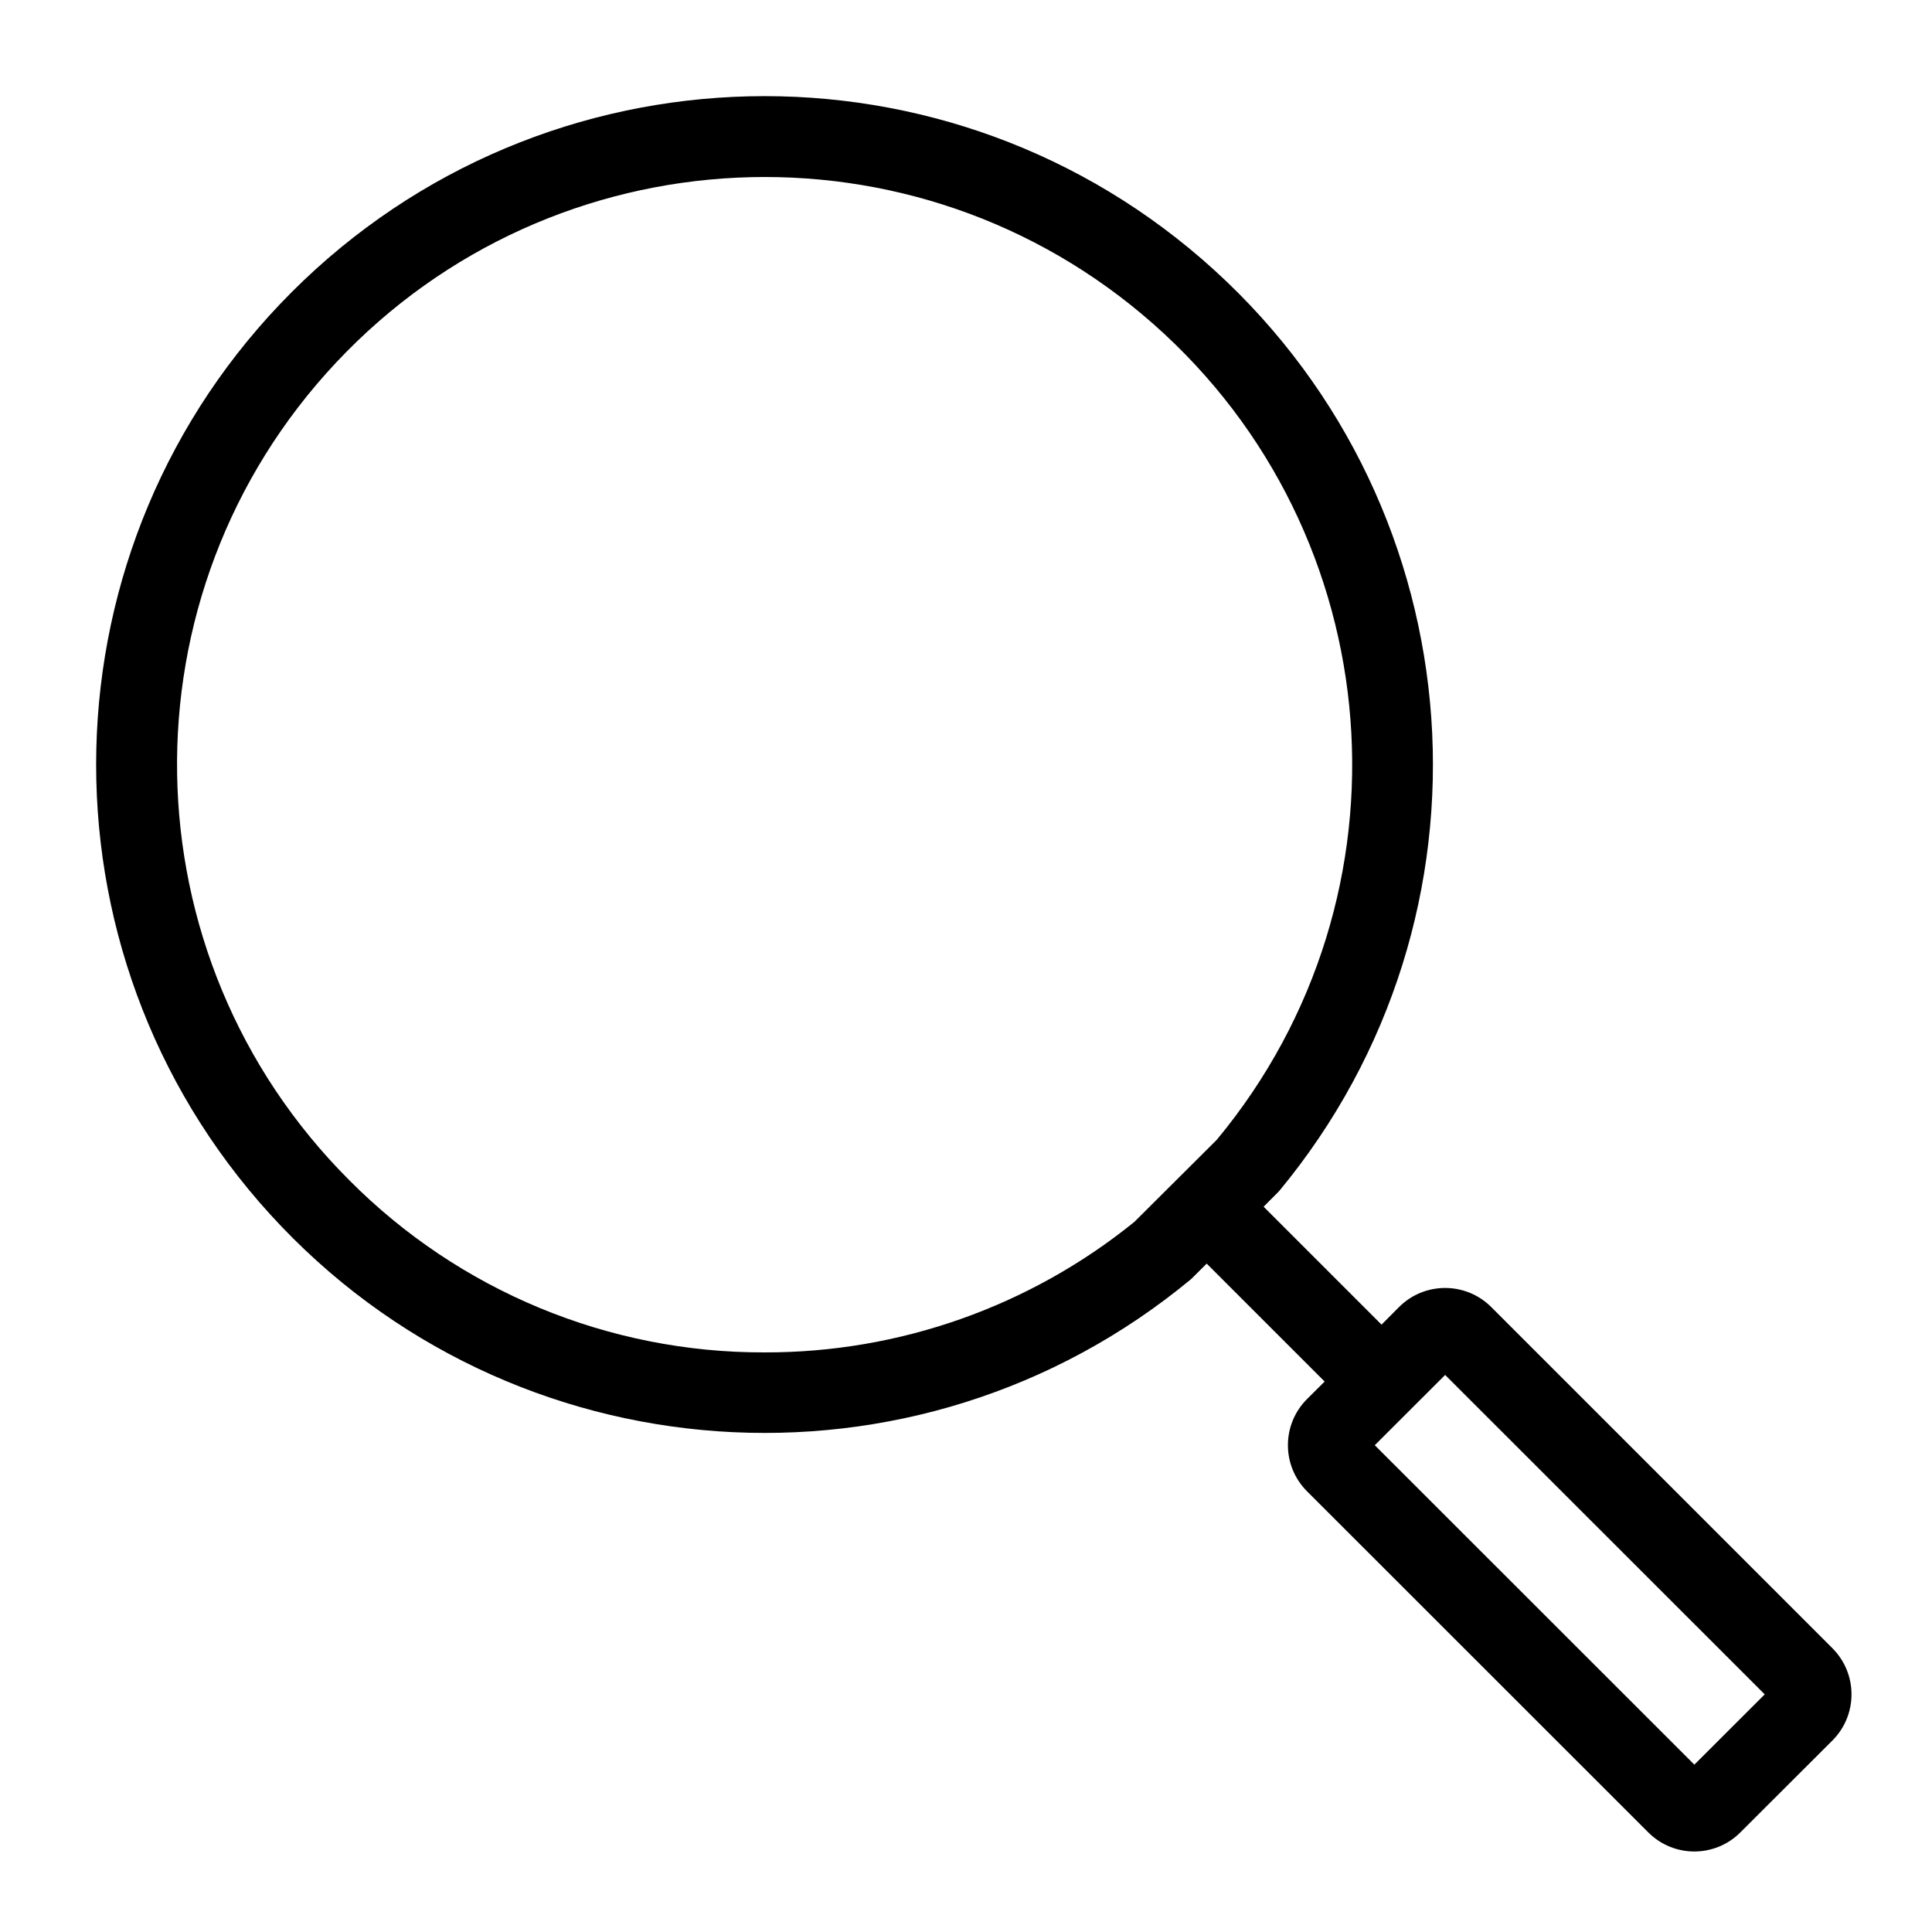
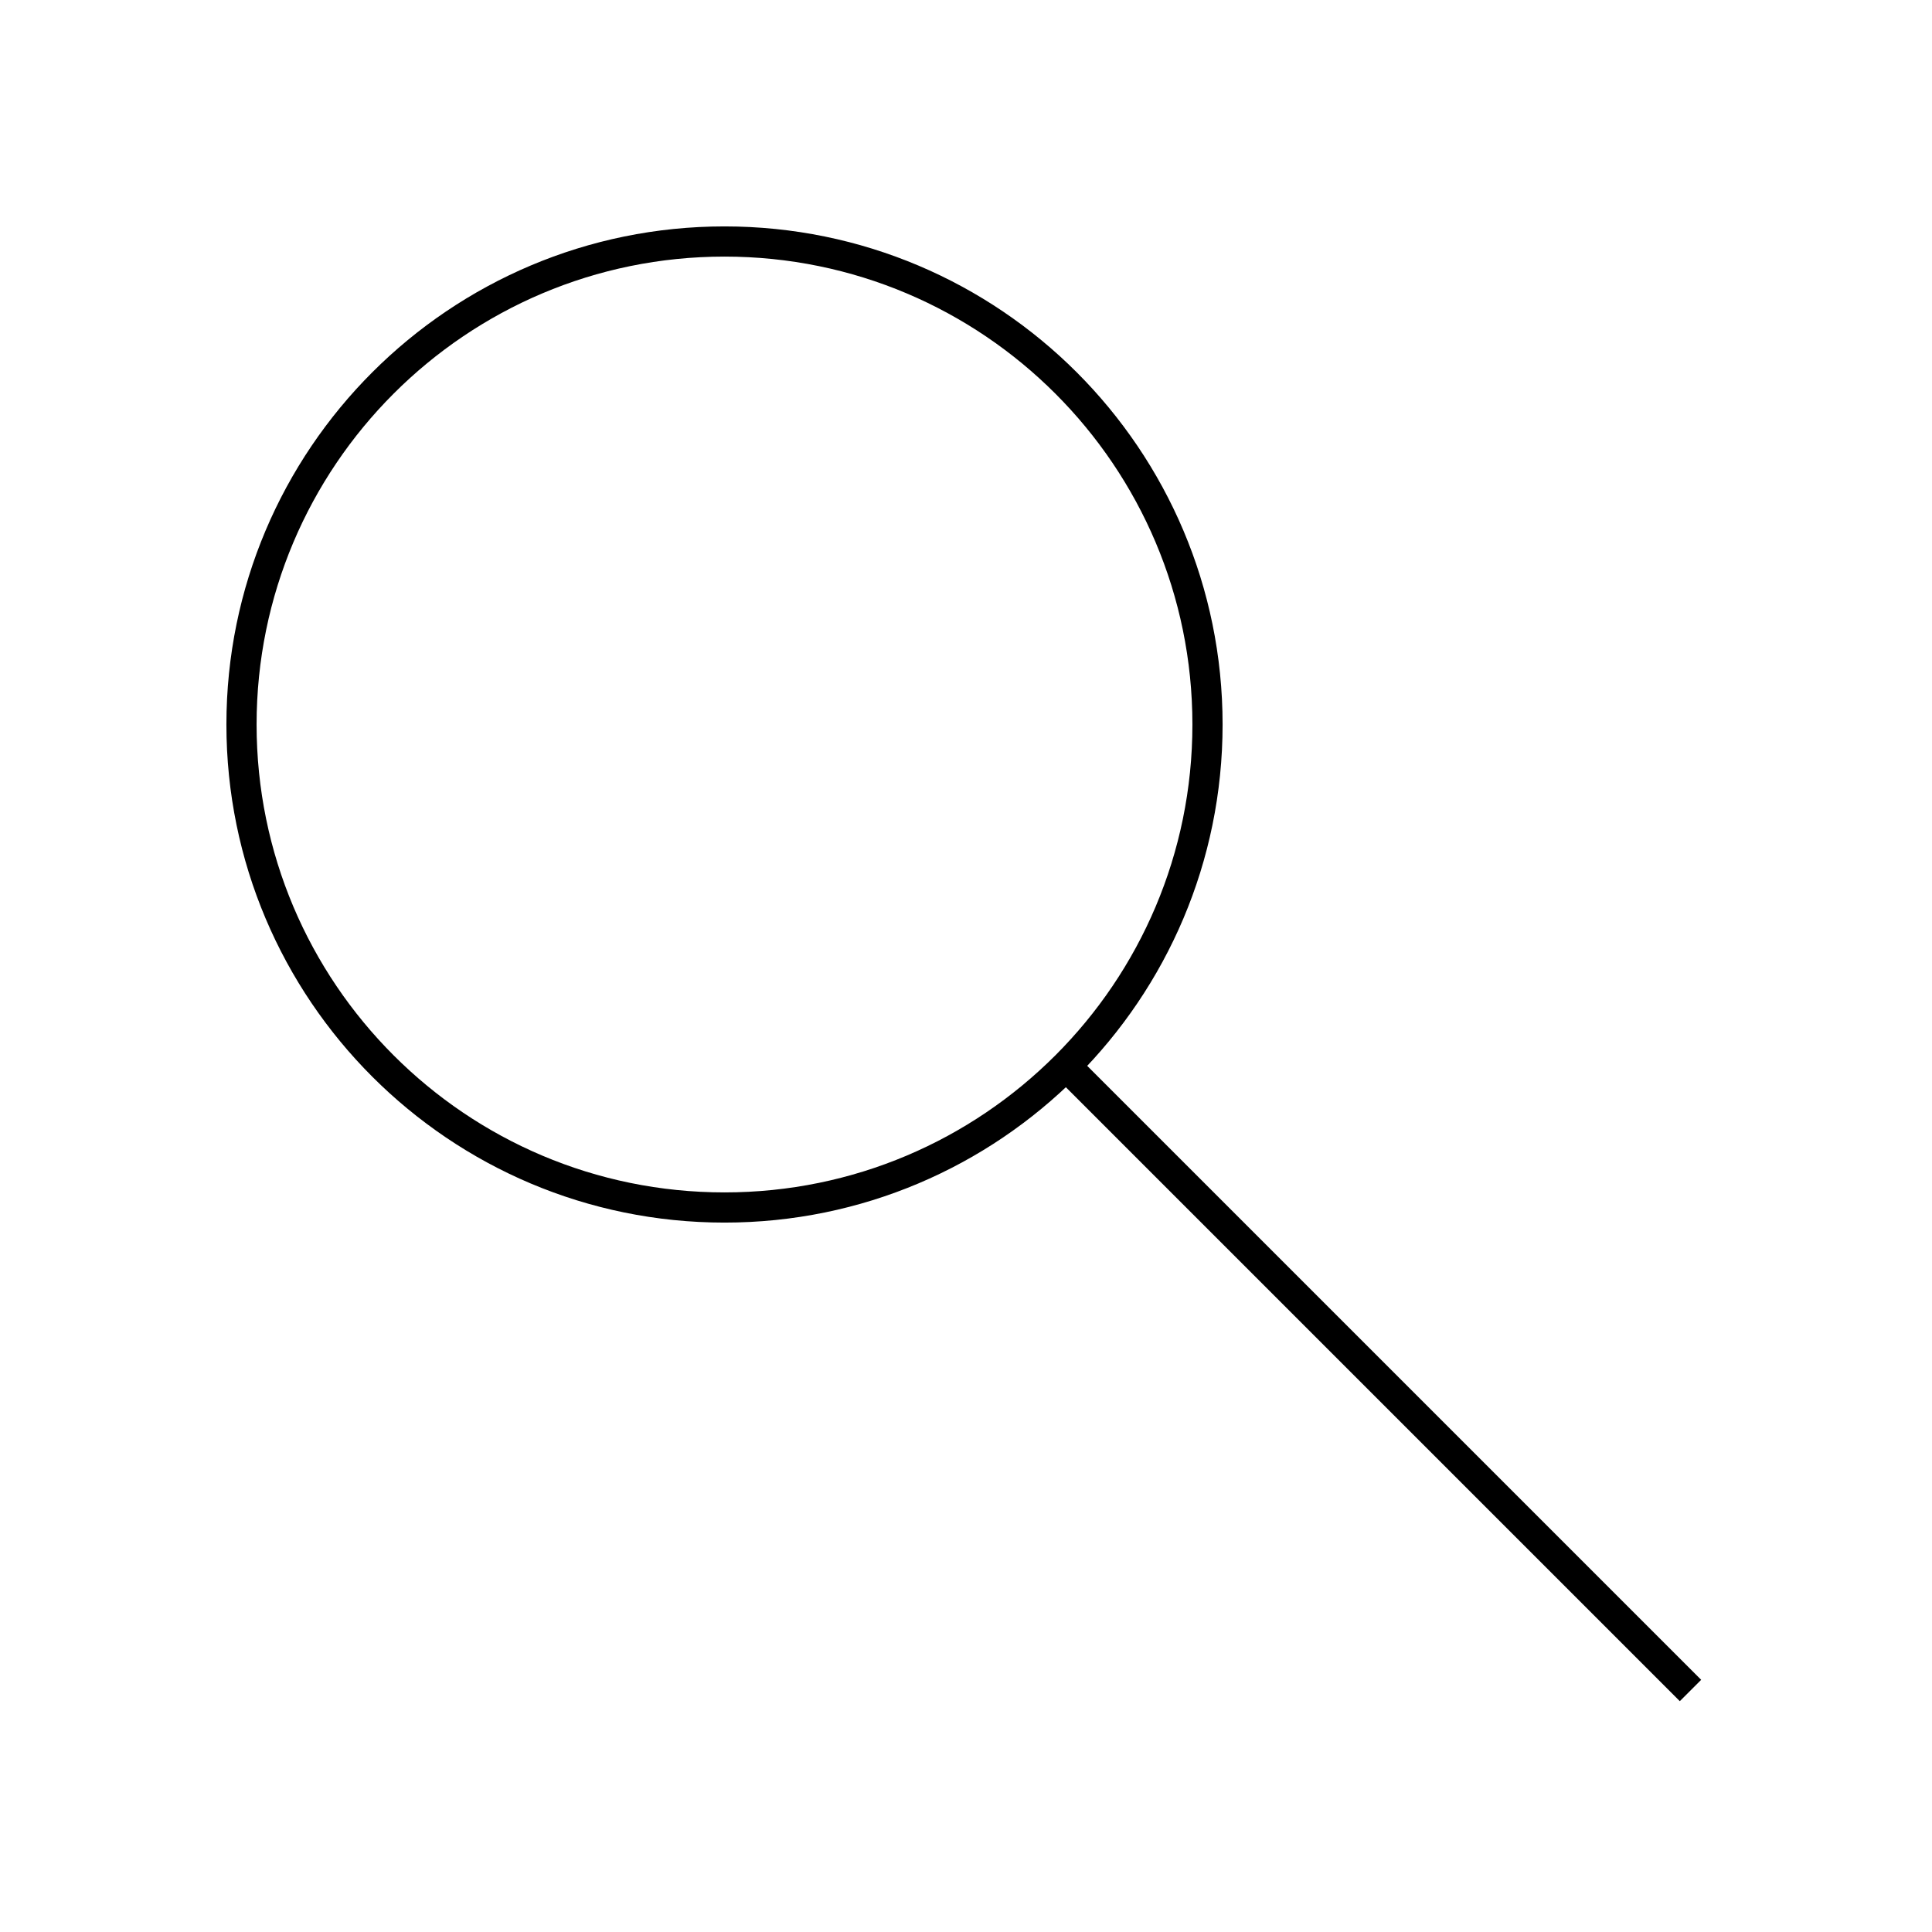
- <svg xmlns="http://www.w3.org/2000/svg" width="800px" height="800px" viewBox="0 0 24 24">
-   <path d="M22.764 20.476l-4.24-4.24a.81.81 0 0 0-1.144 0l-.218.219-1.465-1.465.192-.193a8.303 8.303 0 1 0-1.092 1.092l.193-.192 1.465 1.465-.219.218a.81.81 0 0 0 0 1.145l4.24 4.238a.808.808 0 0 0 1.143 0l1.145-1.143a.811.811 0 0 0 0-1.144zM9.496 16.8a7.241 7.241 0 0 1-5.155-2.137 7.299 7.299 0 1 1 10.775-.505L14.09 15.18a7.274 7.274 0 0 1-4.593 1.62zm11.552 5.121l-3.97-3.968.874-.873 3.97 3.968z" />
-   <path fill="none" d="M0 0h24v24H0z" />
+ <svg xmlns="http://www.w3.org/2000/svg" width="800px" height="800px" viewBox="0 0 64 64" fill="none" stroke="#000000">
+   <circle cx="24" cy="24" r="16" />
+   <line x1="56" y1="56" x2="35.31" y2="35.31" />
</svg>
